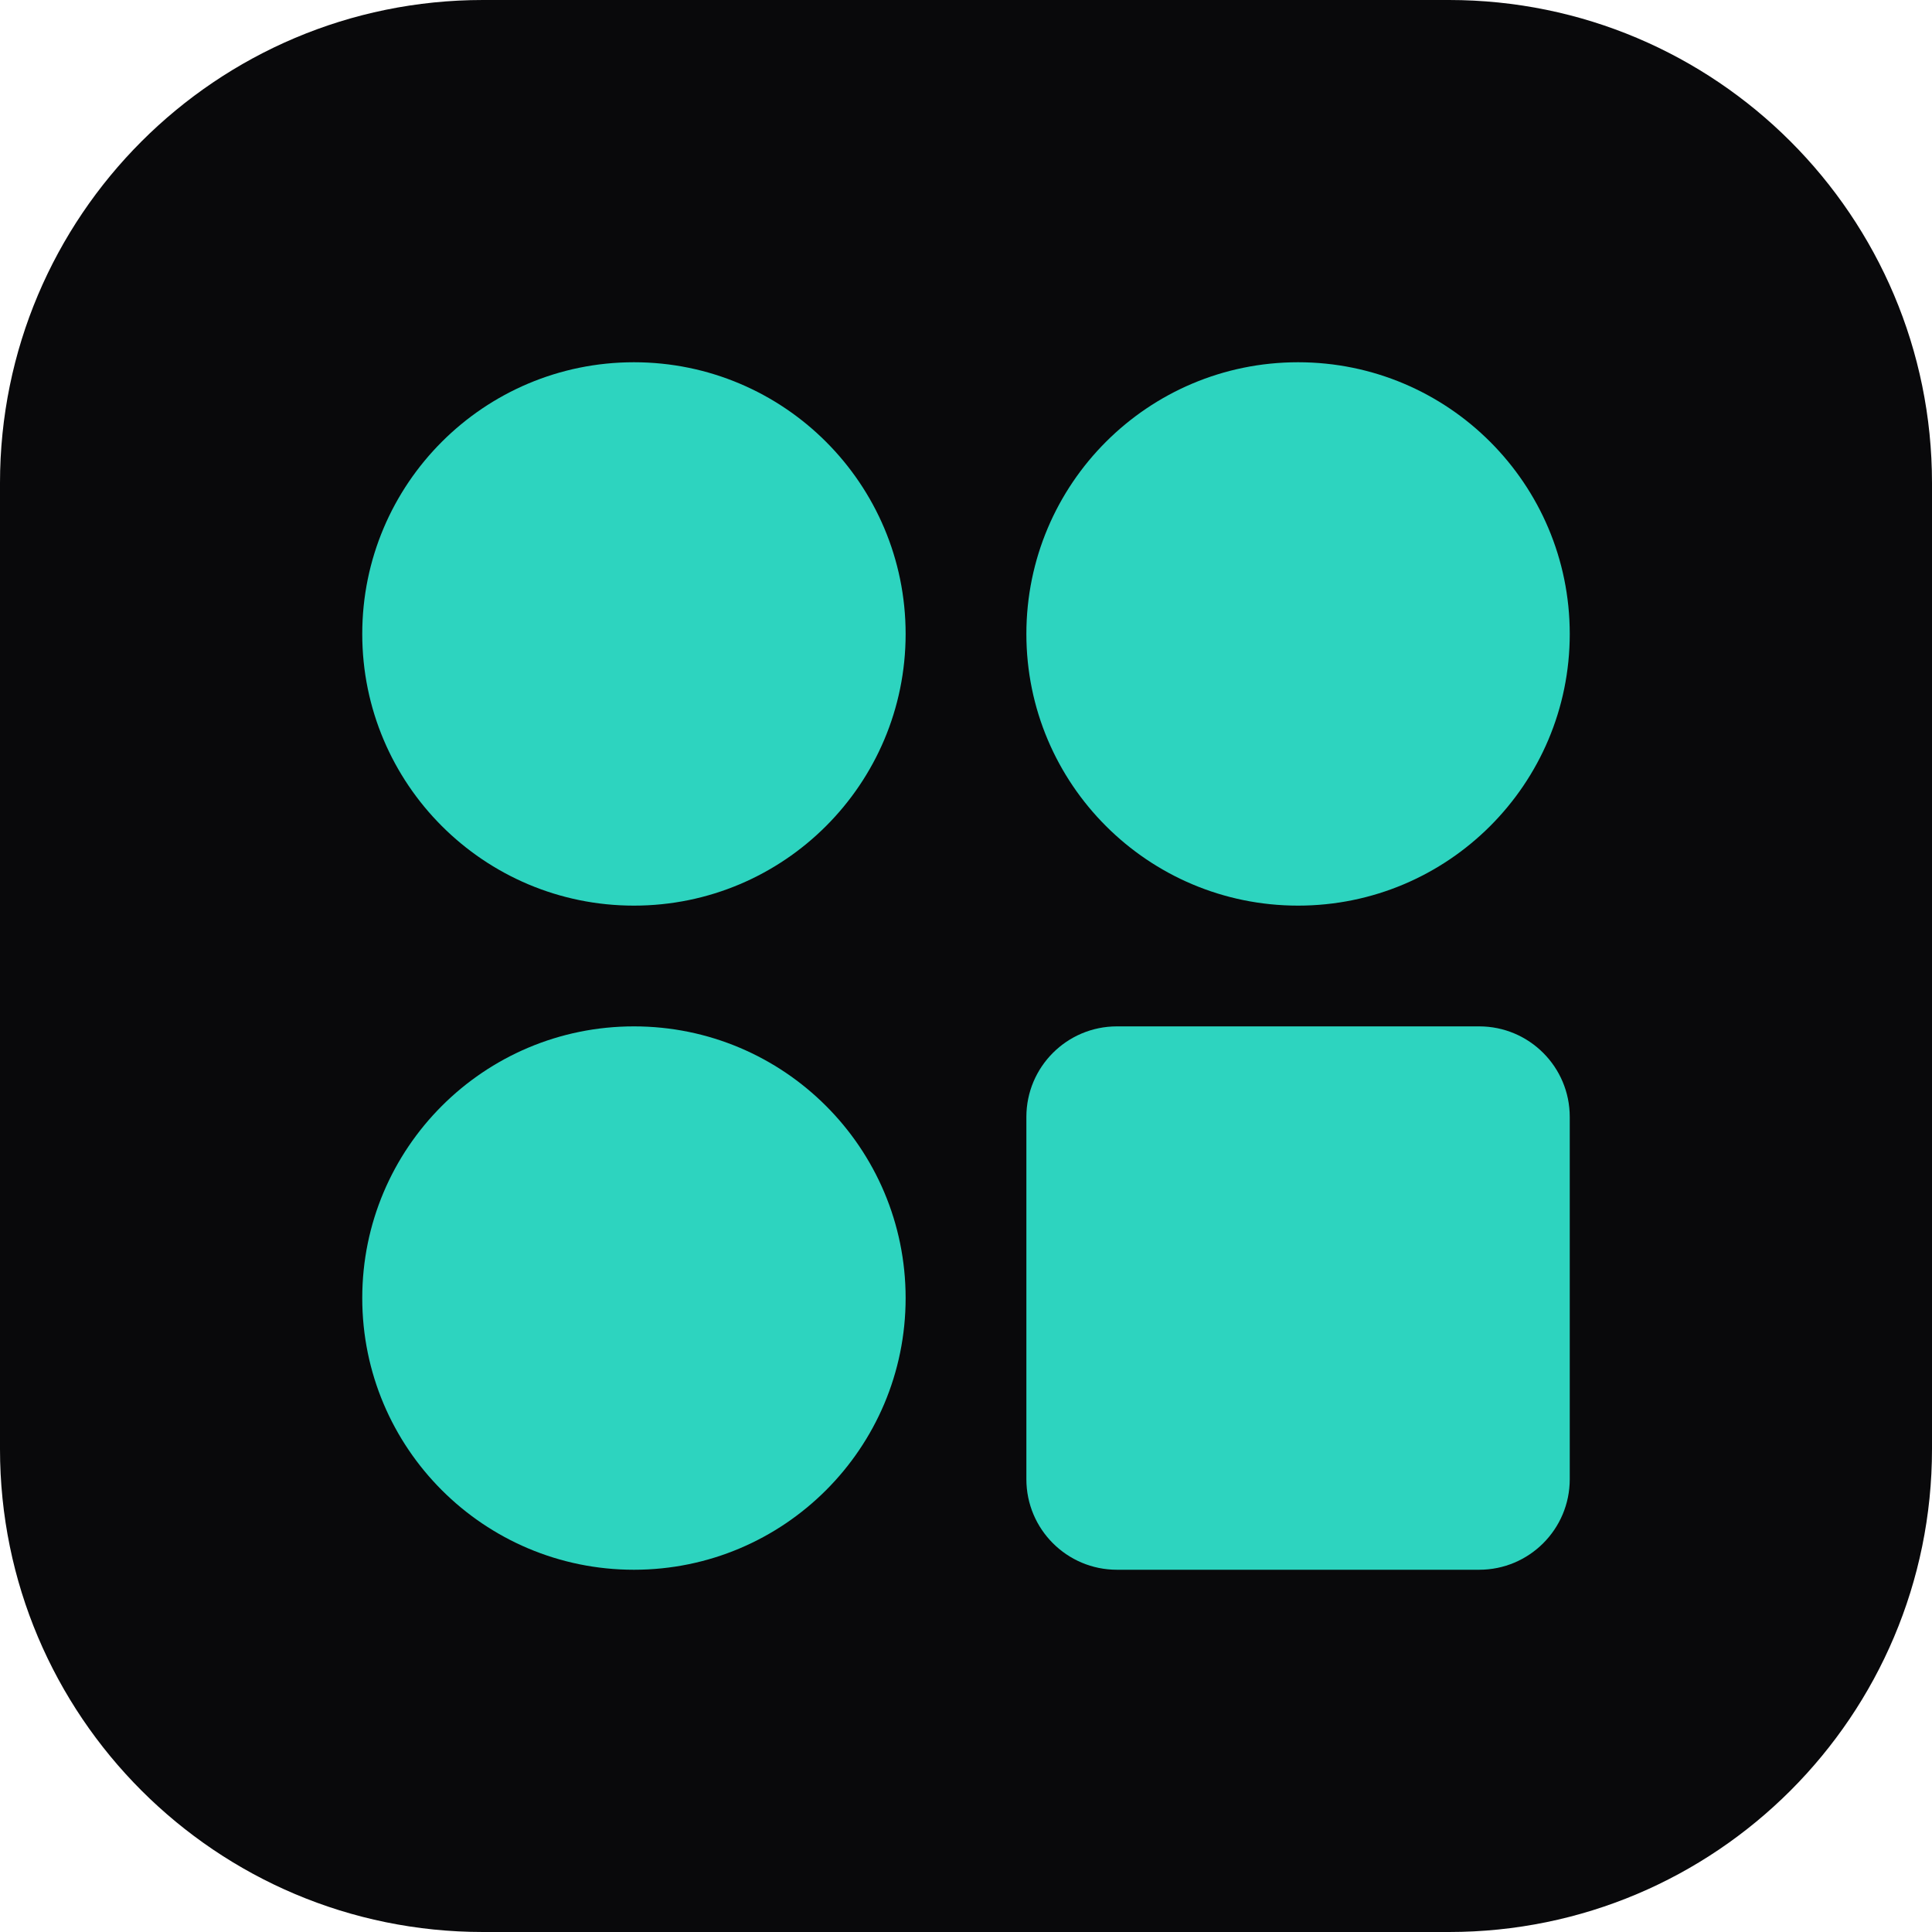
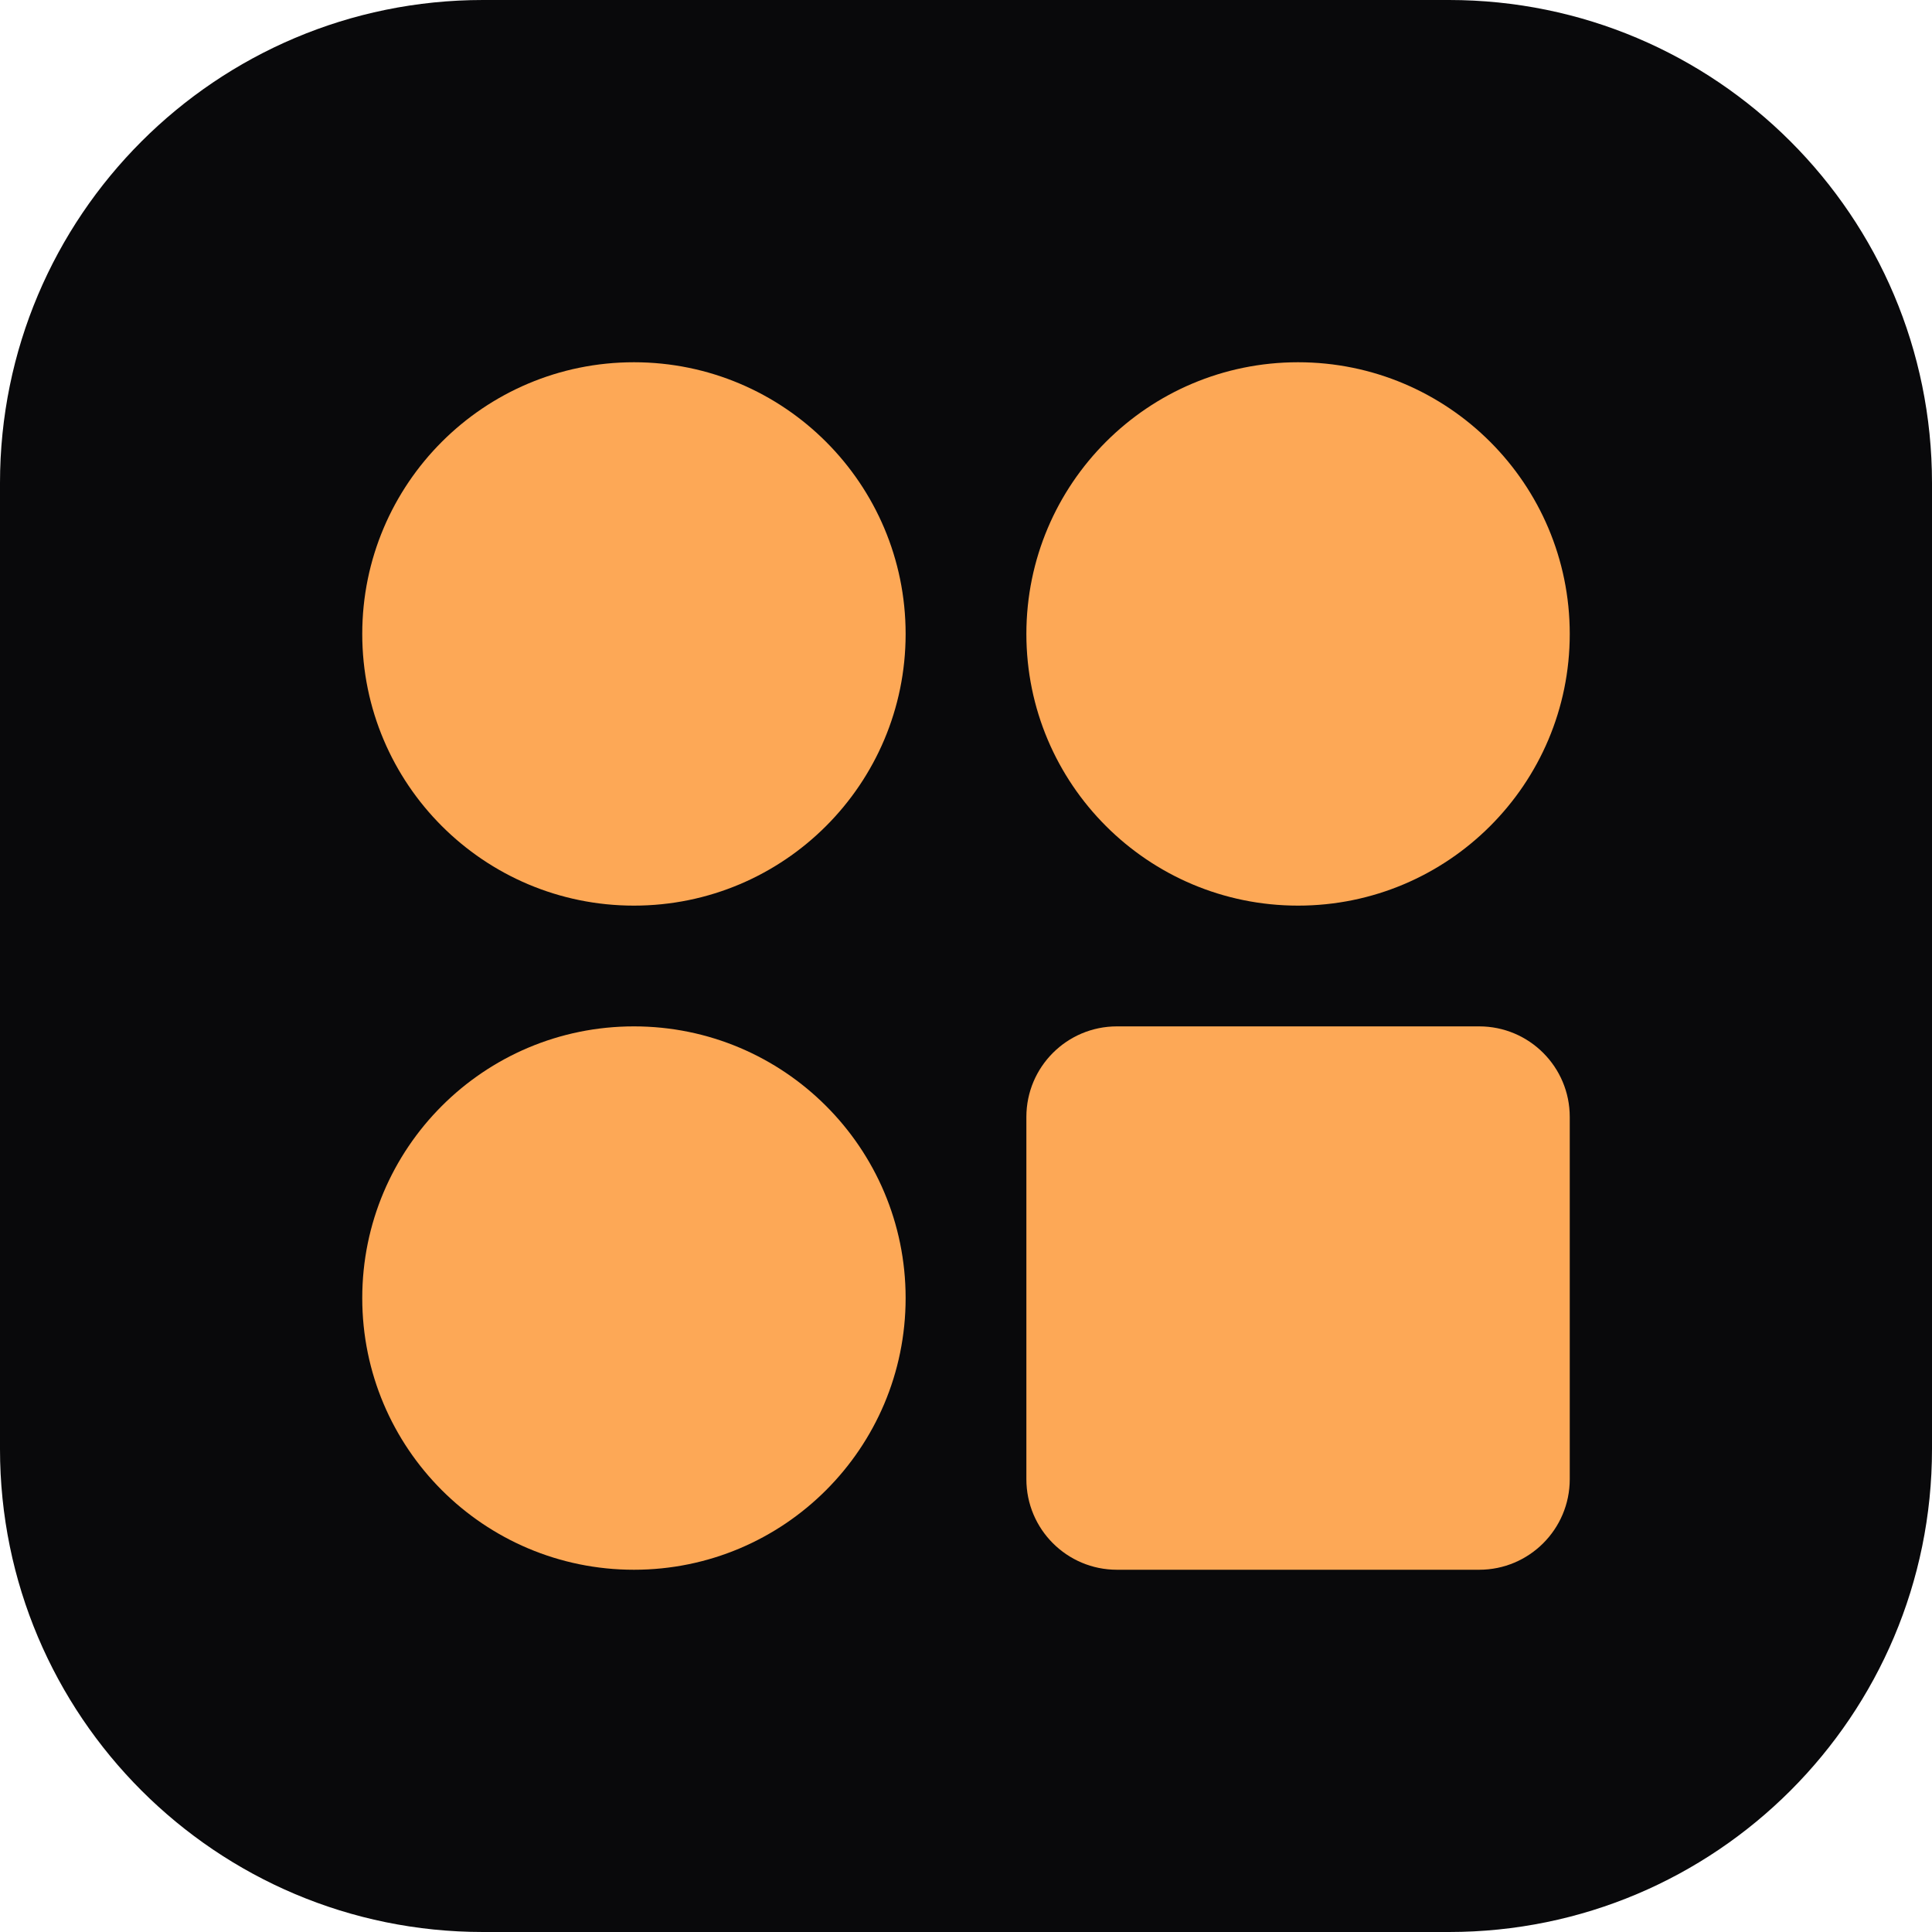
<svg xmlns="http://www.w3.org/2000/svg" viewBox="0 0 32 32">
  <rect width="32" height="32" rx="8" fill="#09090b" />
-   <g transform="translate(4 4)" fill="#2dd4bf">
+   <g transform="translate(4 4)" fill="#fda856">
    <circle cx="6.5" cy="6.5" r="4.5" />
    <circle cx="17.5" cy="6.5" r="4.5" />
    <circle cx="6.5" cy="17.5" r="4.5" />
    <rect x="13" y="13" width="9" height="9" rx="1.5" />
  </g>
</svg>
